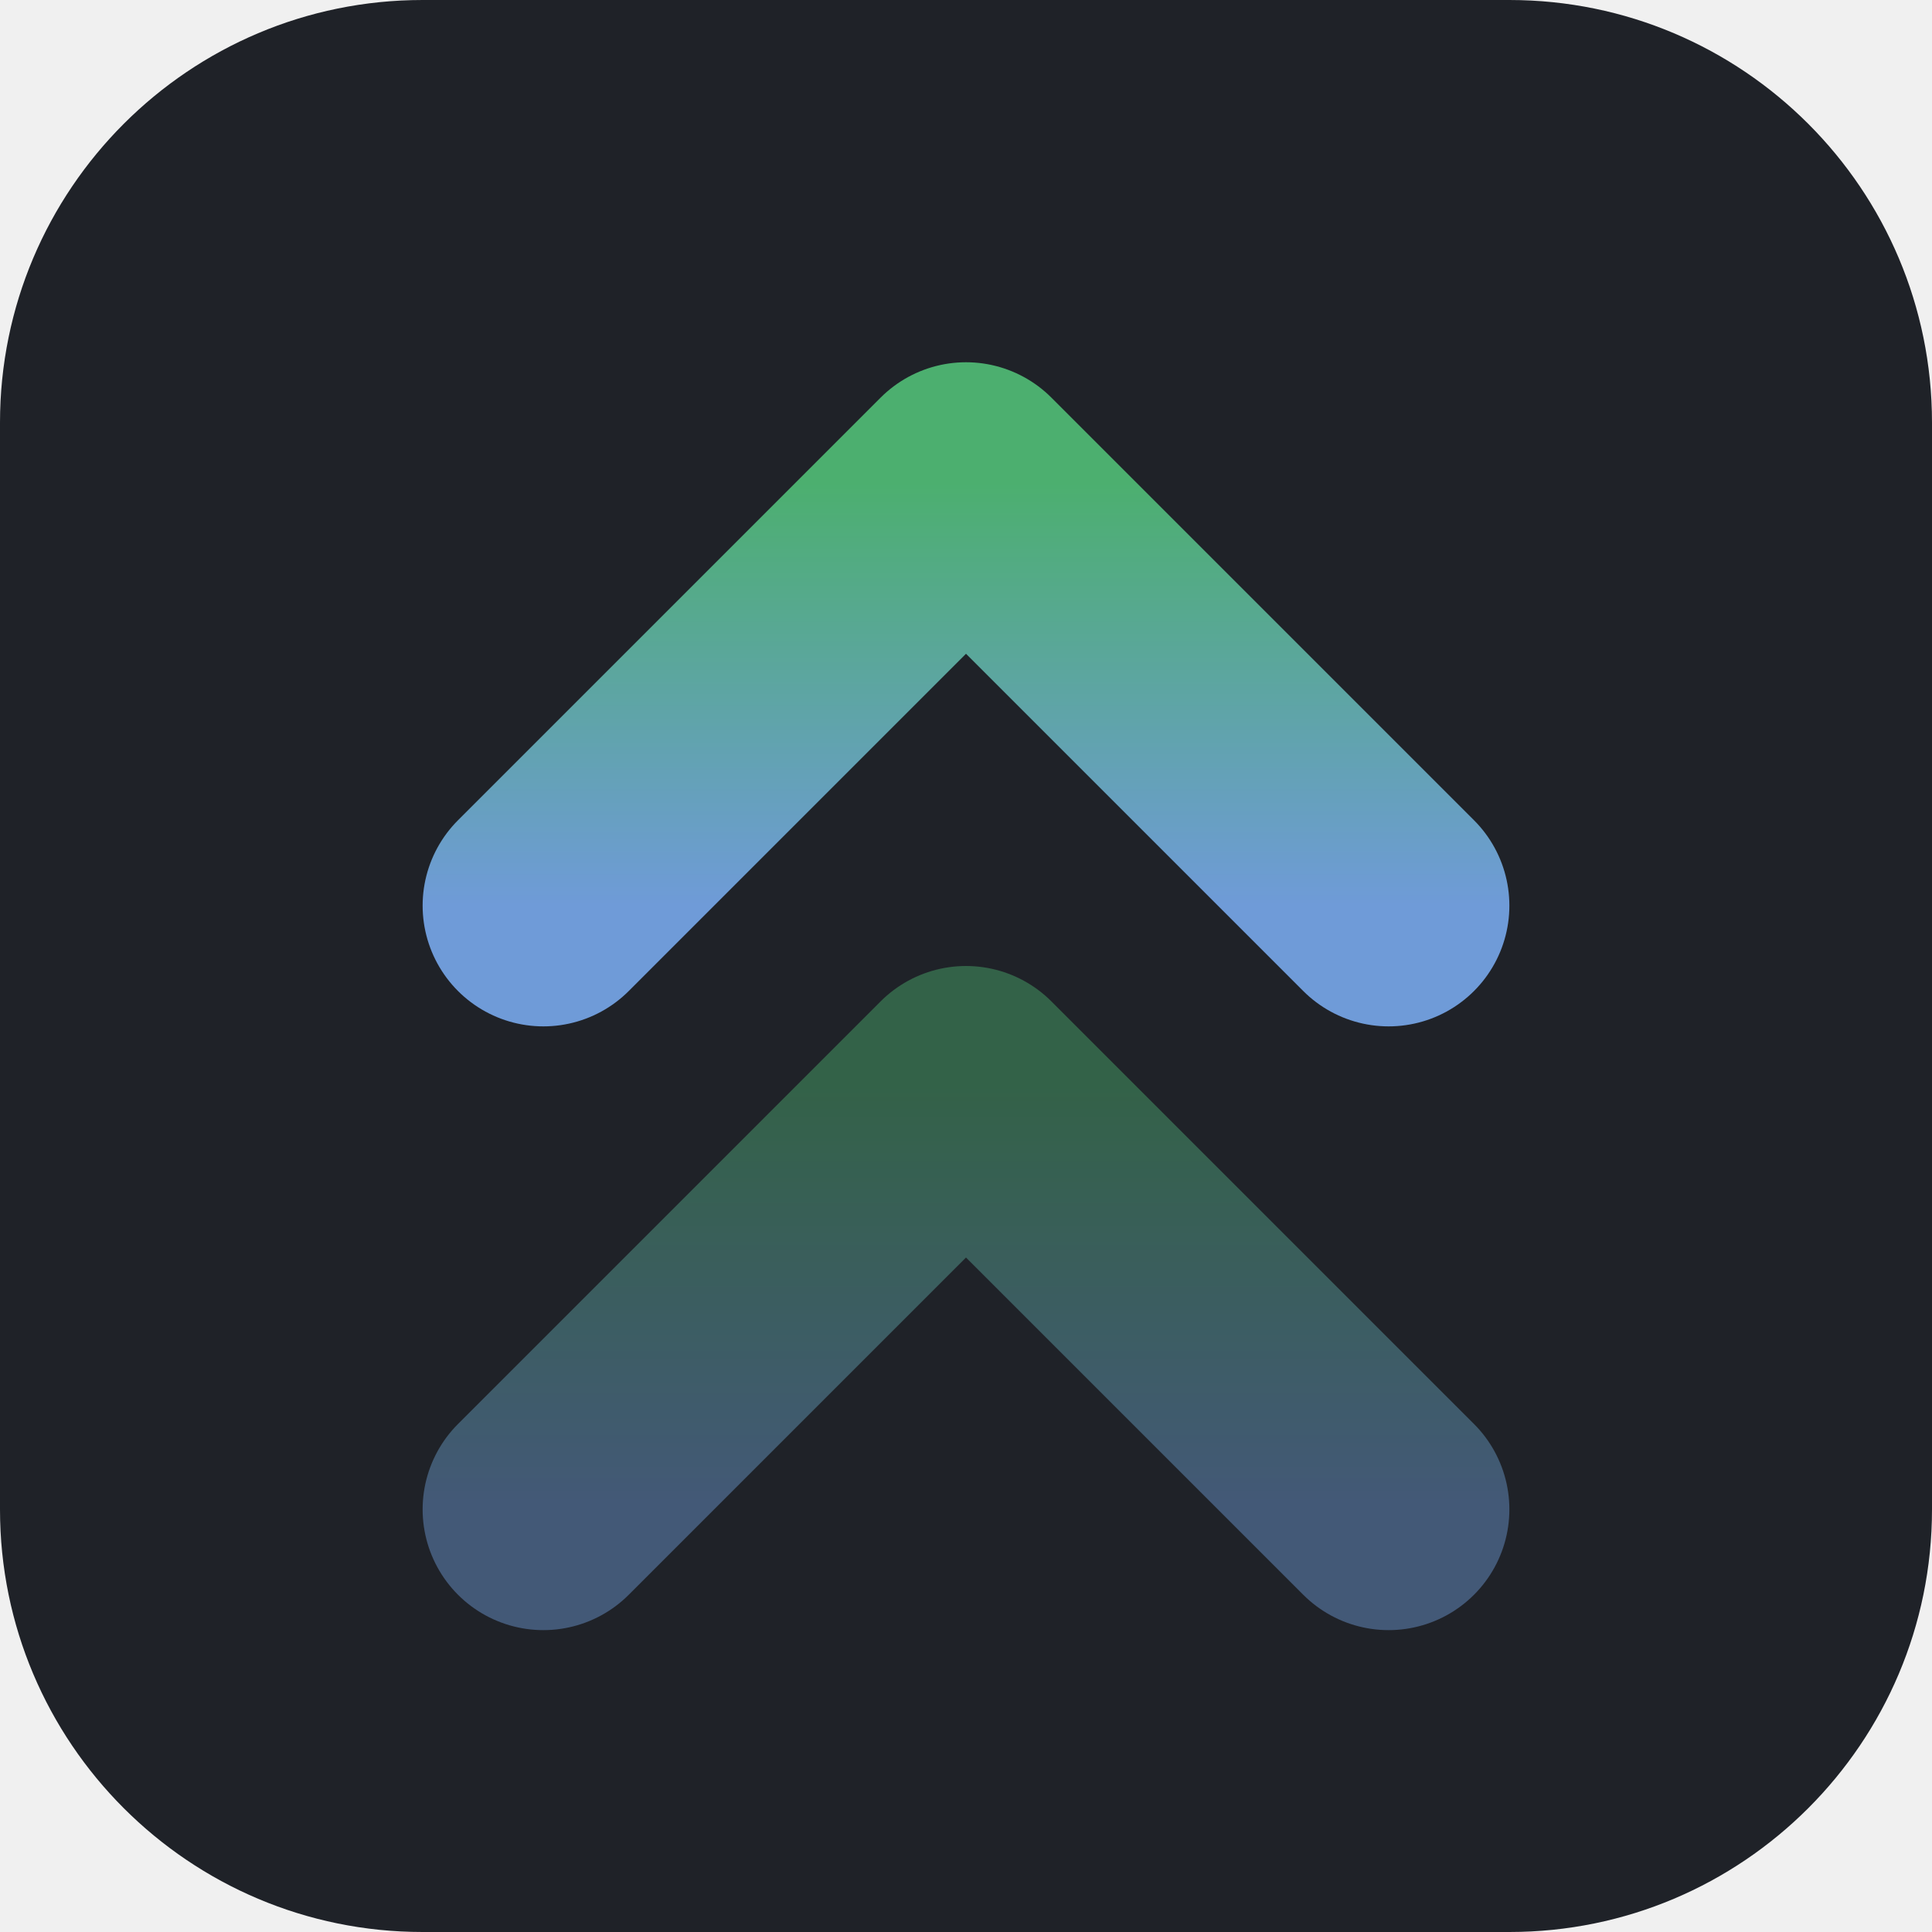
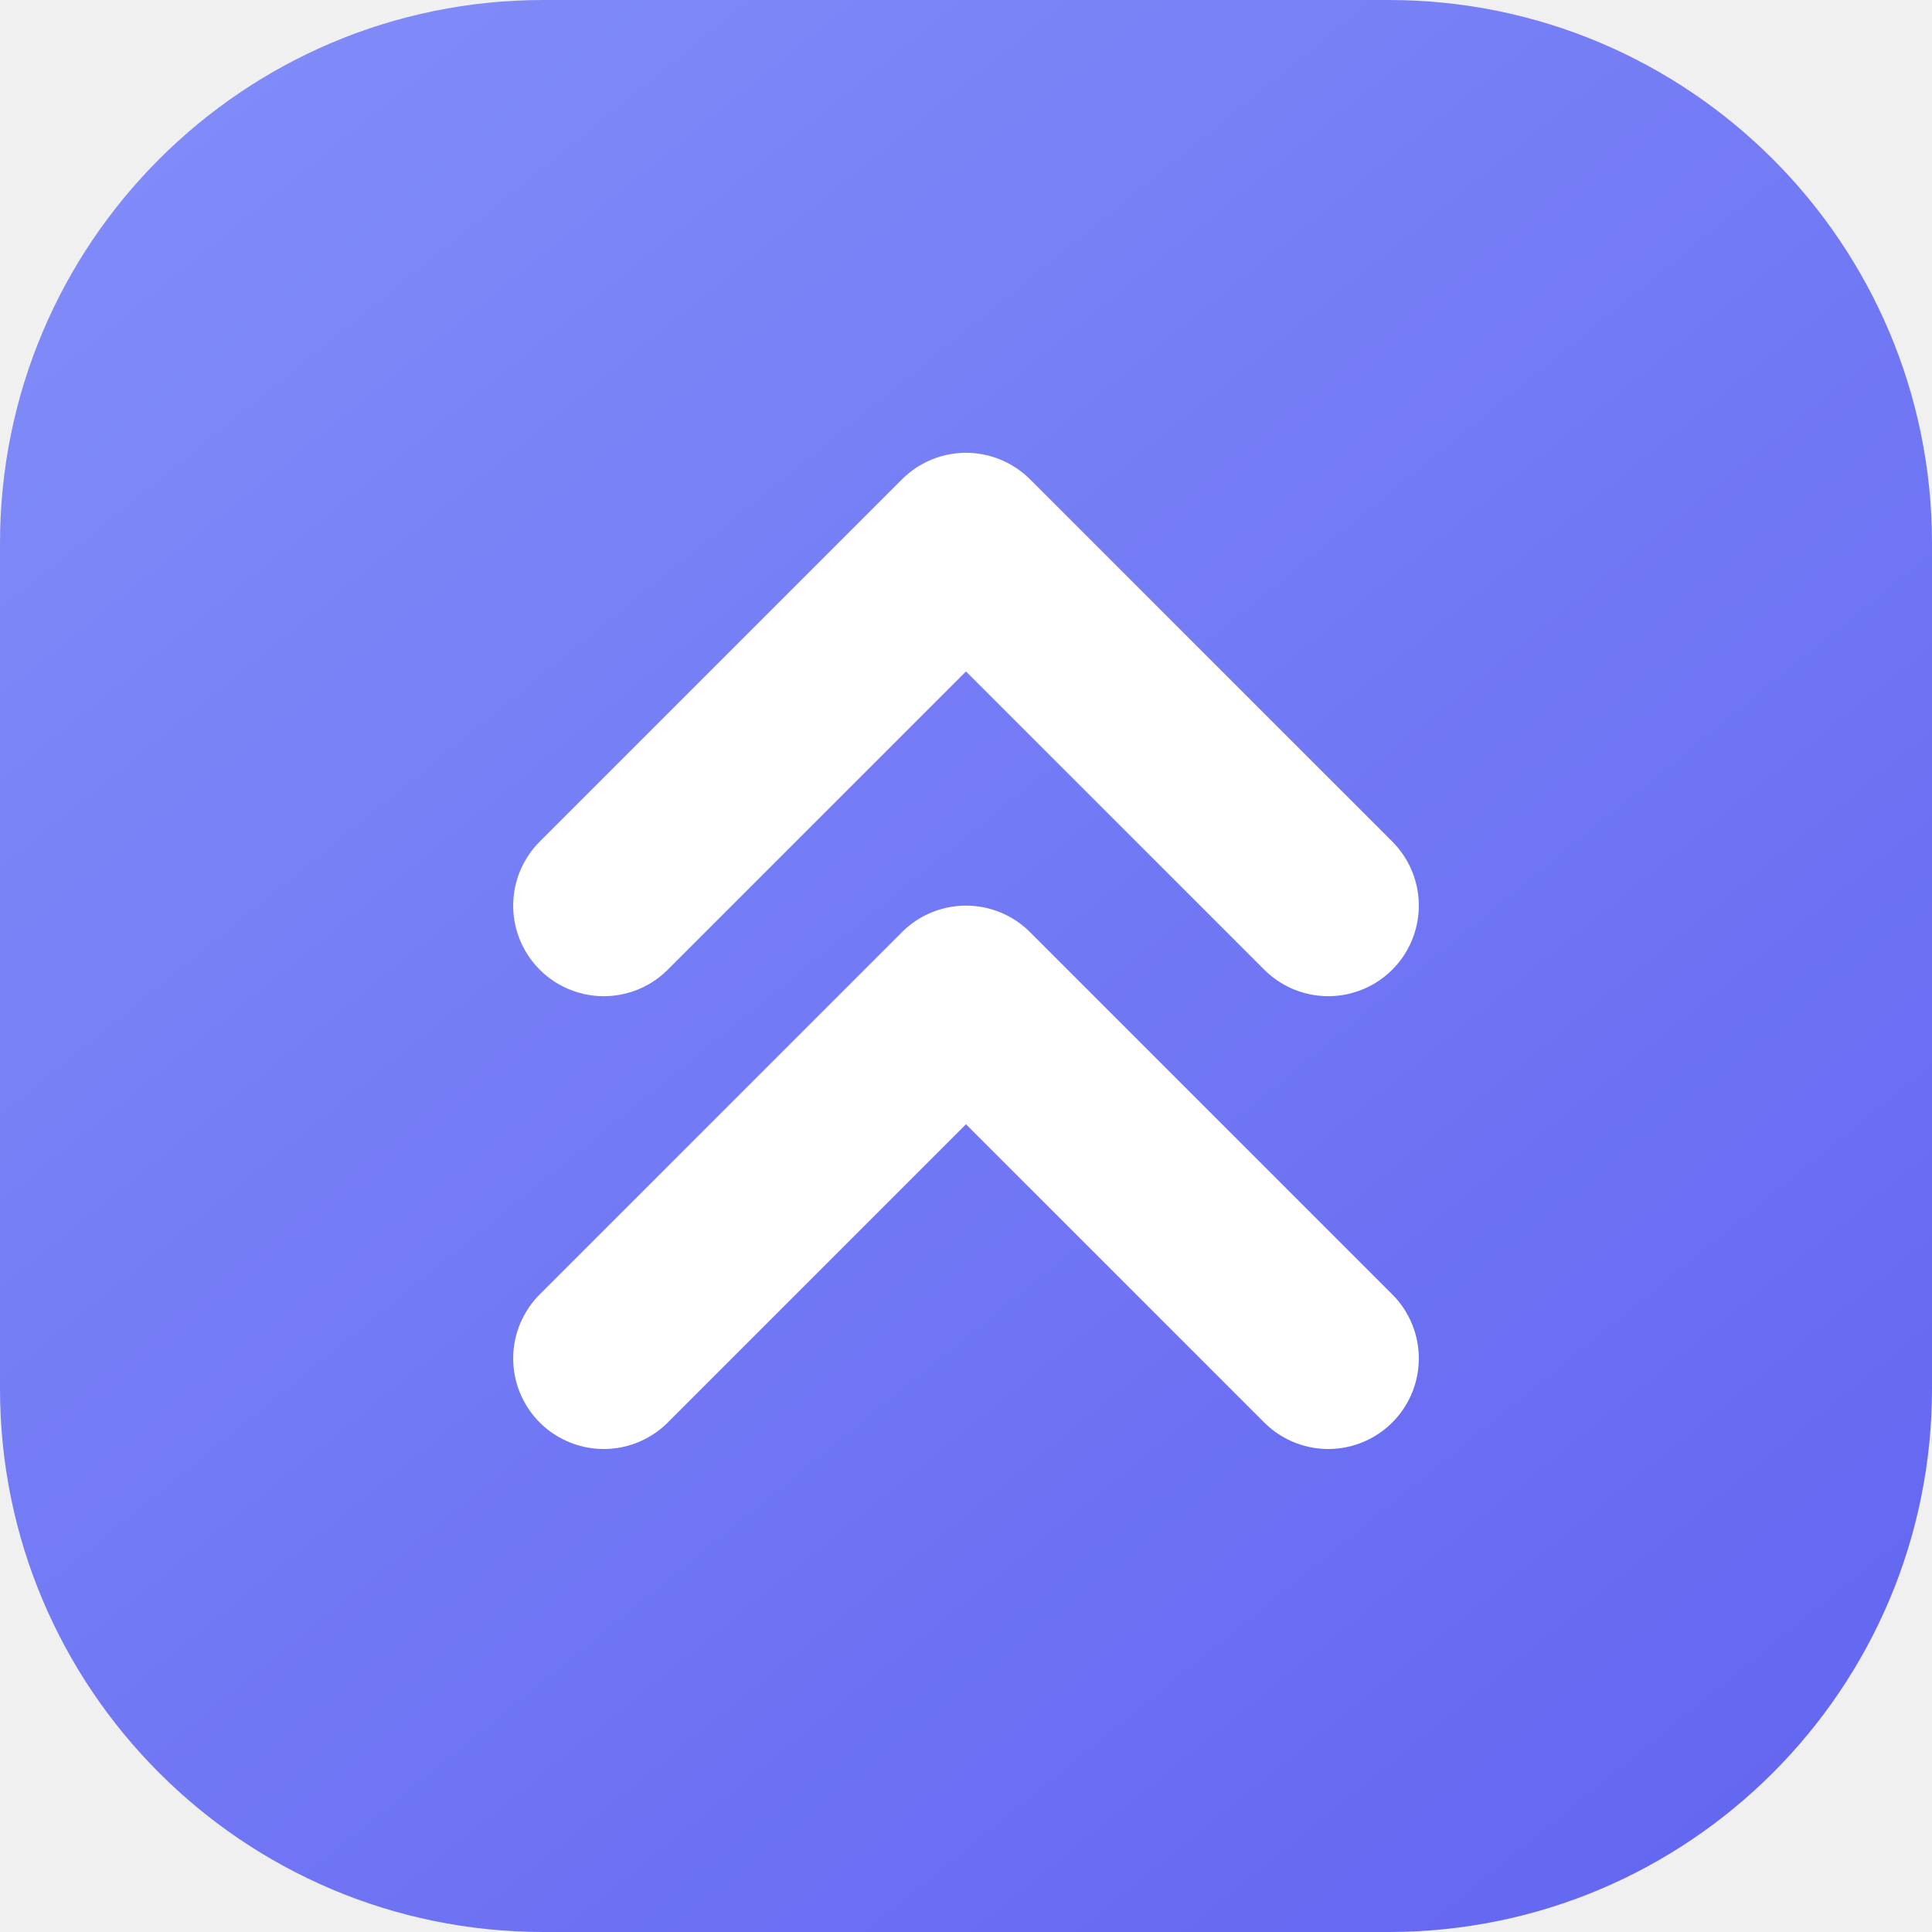
<svg xmlns="http://www.w3.org/2000/svg" viewBox="0 0 64 64">
  <defs>
-     <linearGradient id="g" x1="0" y1="1" x2="0" y2="0">
-       <stop offset="0" stop-color="#6f9bd8" />
-       <stop offset="1" stop-color="#4caf6f" />
+     <linearGradient id="g" x1="6" y1="0" x2="58" y2="64" gradientUnits="userSpaceOnUse">
+       <stop offset="0" stop-color="#818cf8" />
+       <stop offset="1" stop-color="#6366f1" />
    </linearGradient>
  </defs>
-   <rect width="64" height="64" rx="14" fill="#1f2228" />
-   <path d="M18 50 L32 36 L46 50" fill="none" stroke="url(#g)" stroke-width="8" stroke-linecap="round" stroke-linejoin="round" opacity="0.45" />
-   <path d="M18 30 L32 16 L46 30" fill="none" stroke="url(#g)" stroke-width="8" stroke-linecap="round" stroke-linejoin="round" />
+   <rect width="64" height="64" rx="18" fill="url(#g)" />
+   <g fill="none" stroke="#fff" stroke-width="6" stroke-linecap="round" stroke-linejoin="round">
+     <path d="M20 30 L32 18 L44 30" />
+     <path d="M20 45 L32 33 L44 45" />
+   </g>
</svg>
